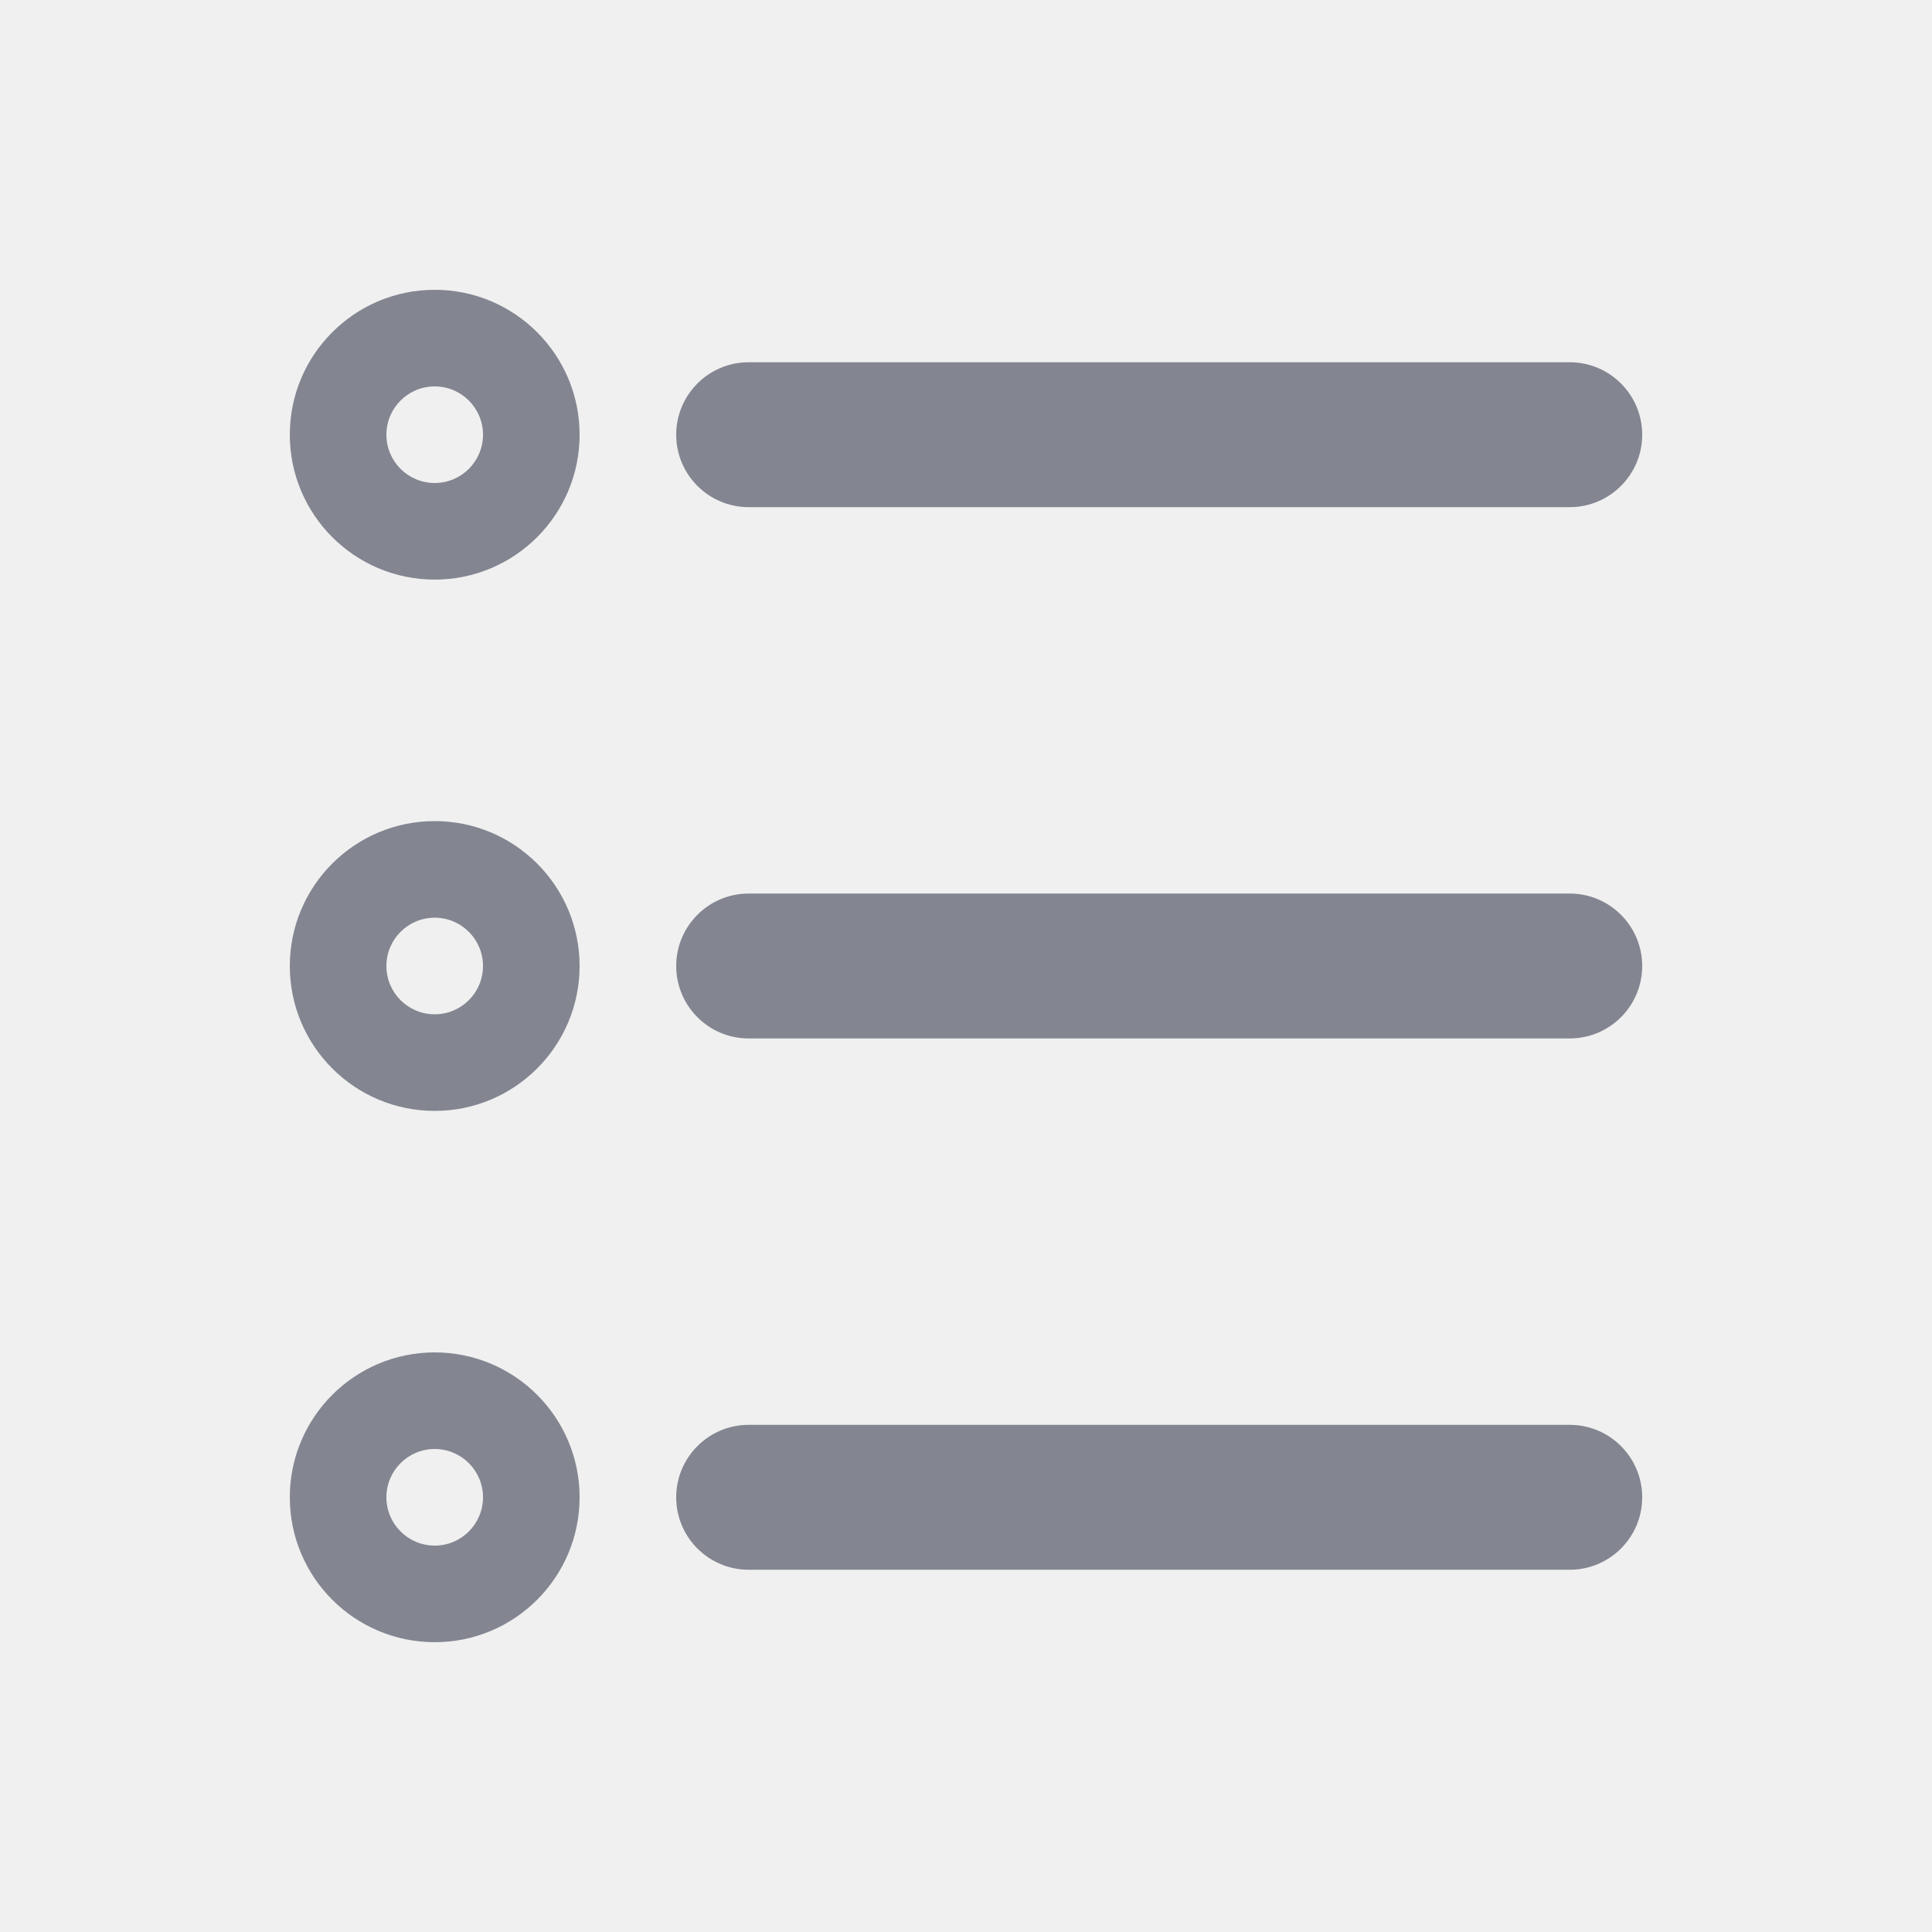
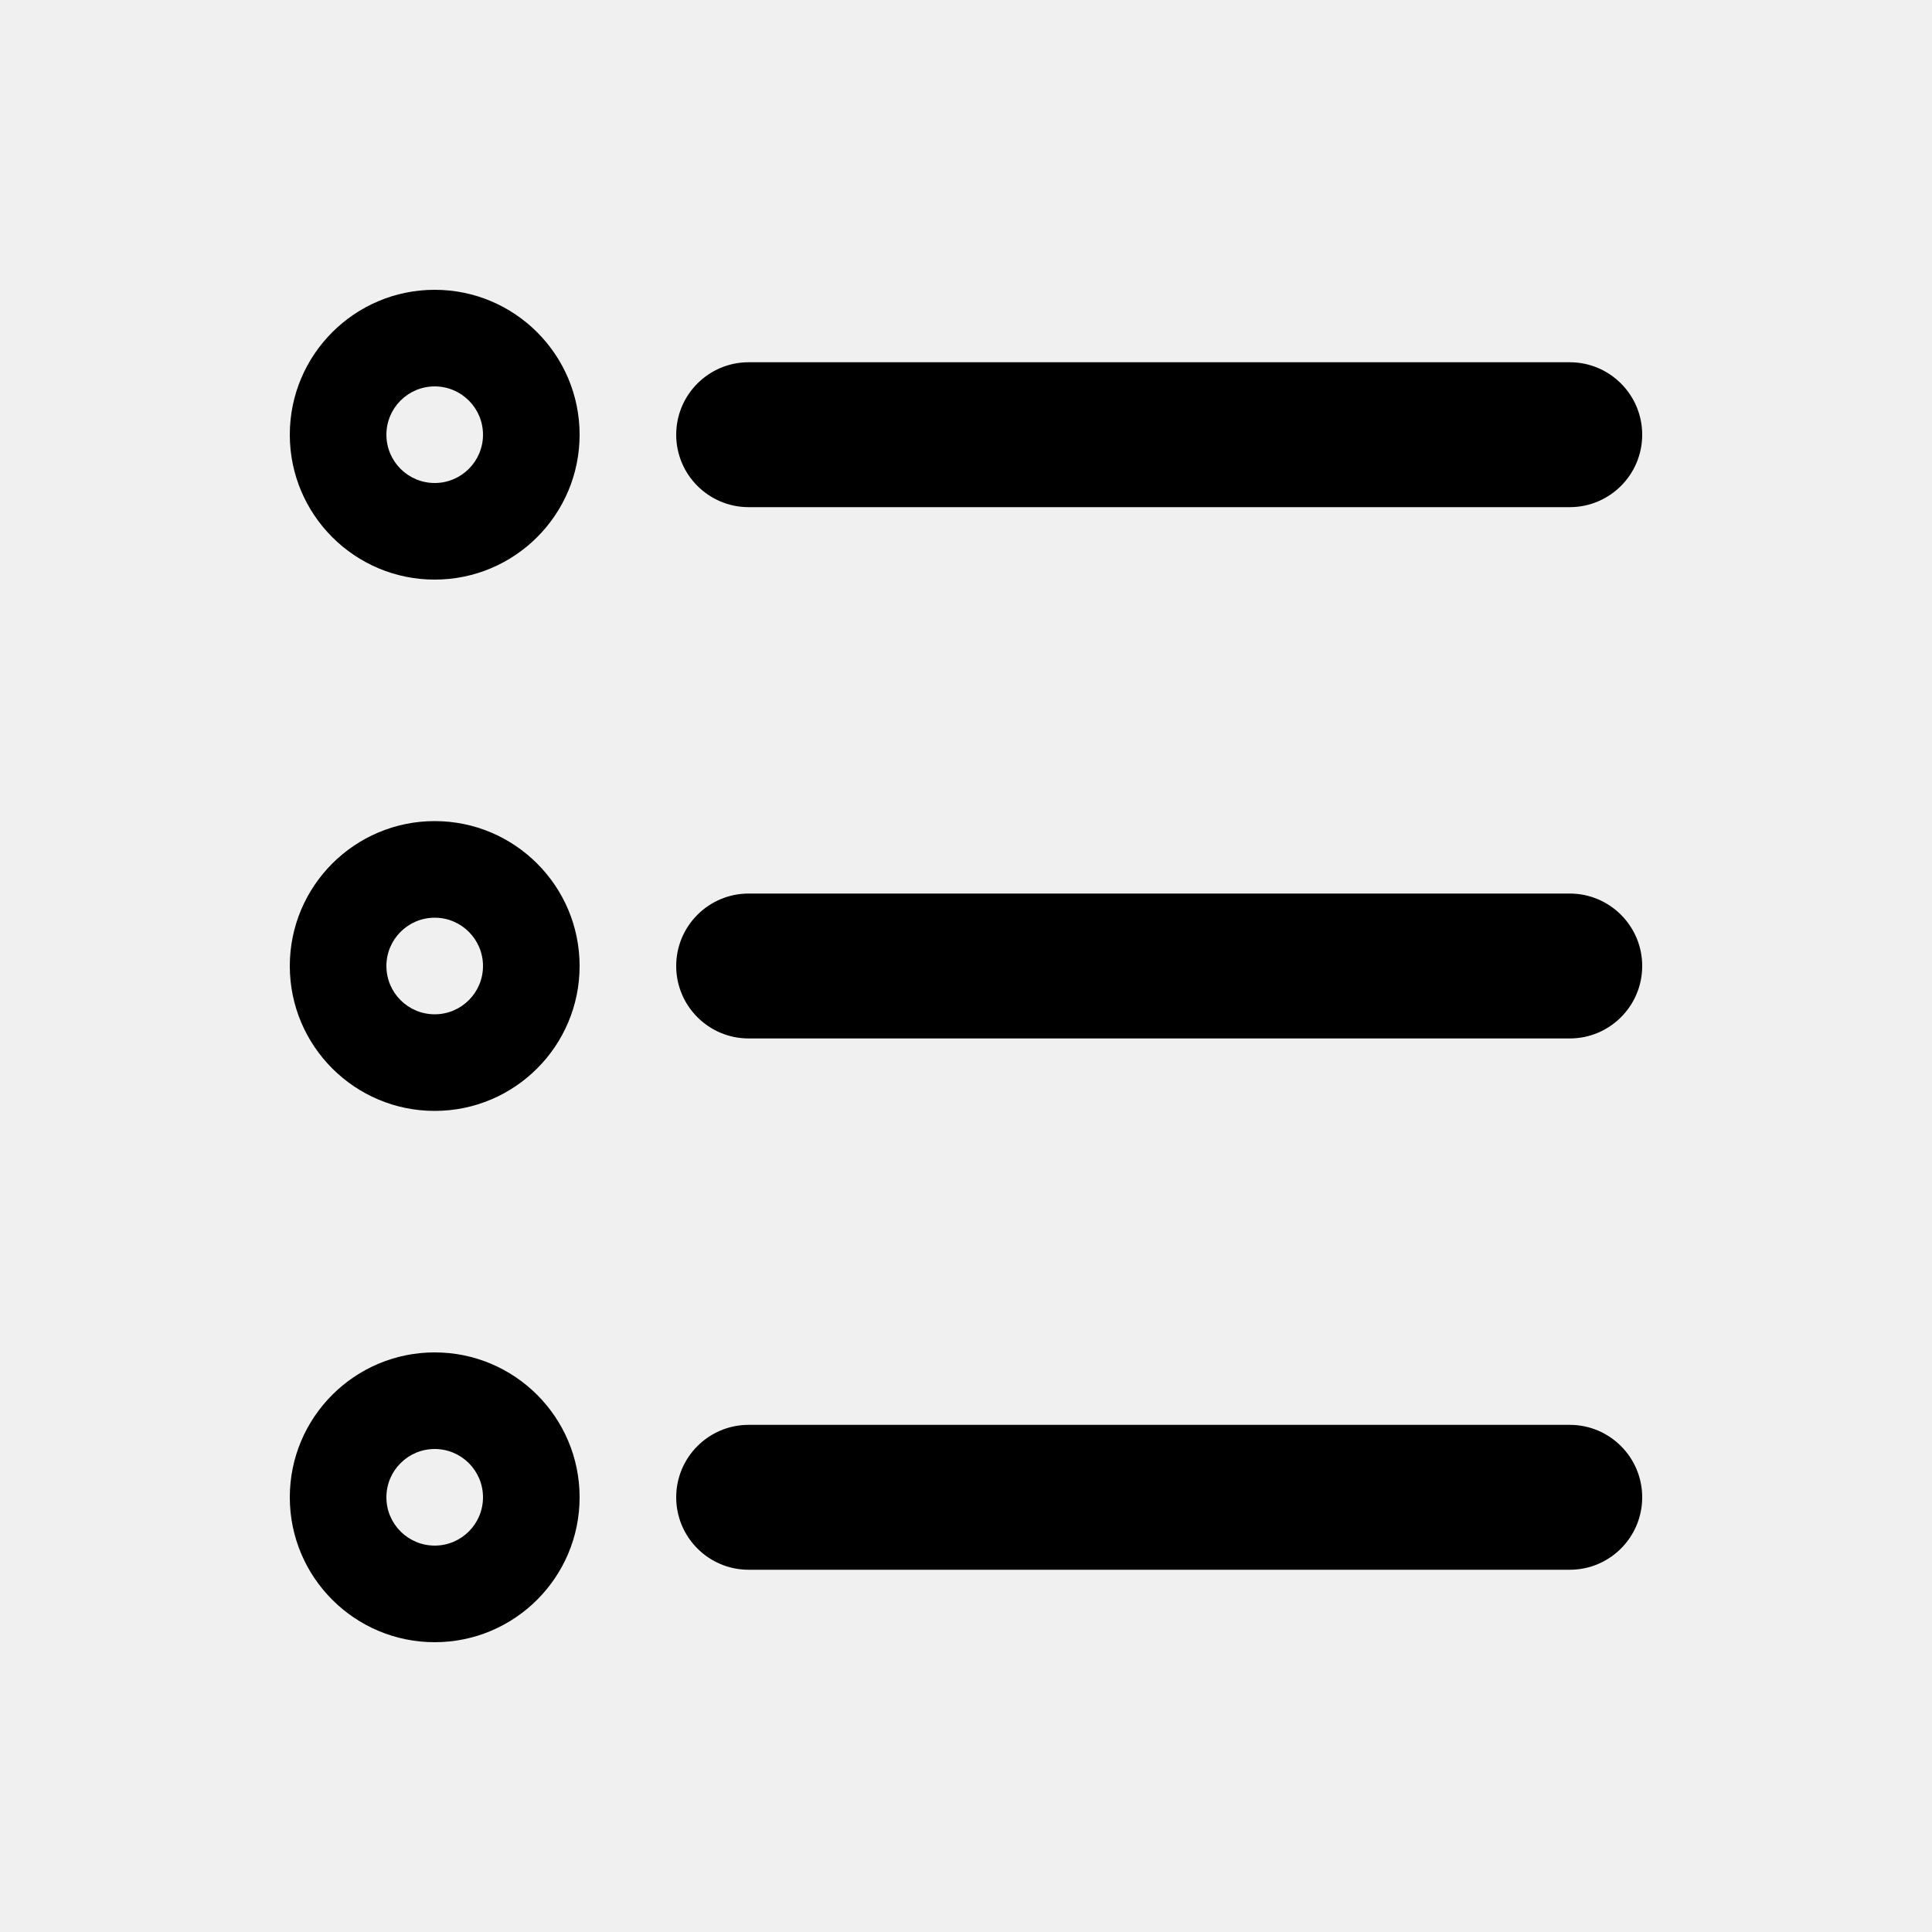
<svg xmlns="http://www.w3.org/2000/svg" width="20" height="20" viewBox="0 0 20 20" fill="none">
  <mask id="path-1-inside-1_2_789" fill="white">
    <path fill-rule="evenodd" clip-rule="evenodd" d="M6 4.5C6 5.328 5.328 6 4.5 6C3.672 6 3 5.328 3 4.5C3 3.672 3.672 3 4.5 3C5.328 3 6 3.672 6 4.5ZM7.75 3.75H16.25C16.664 3.75 17 4.086 17 4.5C17 4.914 16.664 5.25 16.25 5.25H7.75C7.336 5.25 7 4.914 7 4.5C7 4.086 7.336 3.75 7.75 3.75ZM4.5 11.5C5.328 11.5 6 10.828 6 10C6 9.172 5.328 8.5 4.5 8.5C3.672 8.5 3 9.172 3 10C3 10.828 3.672 11.5 4.5 11.5ZM7.75 9.25H16.25C16.664 9.25 17 9.586 17 10C17 10.414 16.664 10.75 16.25 10.75H7.75C7.336 10.75 7 10.414 7 10C7 9.586 7.336 9.25 7.75 9.25ZM4.5 17C5.328 17 6 16.328 6 15.5C6 14.672 5.328 14 4.5 14C3.672 14 3 14.672 3 15.5C3 16.328 3.672 17 4.5 17ZM7.75 14.75H16.25C16.664 14.75 17 15.086 17 15.5C17 15.914 16.664 16.25 16.25 16.25H7.75C7.336 16.25 7 15.914 7 15.5C7 15.086 7.336 14.75 7.75 14.75Z" />
  </mask>
-   <path d="M4.5 7C5.881 7 7 5.881 7 4.5H5C5 4.776 4.776 5 4.5 5V7ZM2 4.5C2 5.881 3.119 7 4.5 7V5C4.224 5 4 4.776 4 4.5H2ZM4.5 2C3.119 2 2 3.119 2 4.5H4C4 4.224 4.224 4 4.5 4V2ZM7 4.5C7 3.119 5.881 2 4.5 2V4C4.776 4 5 4.224 5 4.5H7ZM16.25 2.75H7.75V4.75H16.25V2.75ZM18 4.5C18 3.534 17.216 2.75 16.25 2.75V4.75C16.112 4.75 16 4.638 16 4.5H18ZM16.25 6.25C17.216 6.25 18 5.466 18 4.5H16C16 4.362 16.112 4.25 16.25 4.25V6.25ZM7.75 6.25H16.25V4.25H7.75V6.25ZM6 4.5C6 5.466 6.784 6.25 7.75 6.25V4.25C7.888 4.25 8 4.362 8 4.5H6ZM7.75 2.75C6.784 2.75 6 3.534 6 4.5H8C8 4.638 7.888 4.75 7.75 4.75V2.75ZM5 10C5 10.276 4.776 10.5 4.5 10.5V12.5C5.881 12.5 7 11.381 7 10H5ZM4.5 9.5C4.776 9.5 5 9.724 5 10H7C7 8.619 5.881 7.5 4.5 7.5V9.5ZM4 10C4 9.724 4.224 9.5 4.5 9.5V7.5C3.119 7.5 2 8.619 2 10H4ZM4.5 10.5C4.224 10.5 4 10.276 4 10H2C2 11.381 3.119 12.5 4.5 12.5V10.5ZM16.25 8.25H7.75V10.25H16.25V8.25ZM18 10C18 9.034 17.216 8.25 16.25 8.25V10.25C16.112 10.25 16 10.138 16 10H18ZM16.25 11.75C17.216 11.75 18 10.966 18 10H16C16 9.862 16.112 9.75 16.25 9.75V11.75ZM7.75 11.75H16.25V9.75H7.75V11.75ZM6 10C6 10.966 6.784 11.75 7.75 11.75V9.75C7.888 9.75 8 9.862 8 10H6ZM7.75 8.25C6.784 8.25 6 9.034 6 10H8C8 10.138 7.888 10.25 7.75 10.25V8.25ZM5 15.5C5 15.776 4.776 16 4.5 16V18C5.881 18 7 16.881 7 15.5H5ZM4.5 15C4.776 15 5 15.224 5 15.5H7C7 14.119 5.881 13 4.5 13V15ZM4 15.5C4 15.224 4.224 15 4.5 15V13C3.119 13 2 14.119 2 15.5H4ZM4.5 16C4.224 16 4 15.776 4 15.5H2C2 16.881 3.119 18 4.5 18V16ZM16.25 13.75H7.75V15.75H16.25V13.75ZM18 15.5C18 14.534 17.216 13.75 16.25 13.75V15.75C16.112 15.75 16 15.638 16 15.5H18ZM16.25 17.25C17.216 17.25 18 16.466 18 15.5H16C16 15.362 16.112 15.25 16.25 15.25V17.25ZM7.75 17.25H16.25V15.25H7.75V17.25ZM6 15.5C6 16.466 6.784 17.25 7.75 17.25V15.25C7.888 15.25 8 15.362 8 15.5H6ZM7.75 13.75C6.784 13.75 6 14.534 6 15.5H8C8 15.638 7.888 15.75 7.75 15.75V13.75Z" fill="#838691" mask="url(#path-1-inside-1_2_789)" />
+   <path d="M4.5 7C5.881 7 7 5.881 7 4.5H5C5 4.776 4.776 5 4.5 5V7ZM2 4.5C2 5.881 3.119 7 4.5 7V5C4.224 5 4 4.776 4 4.5H2ZM4.5 2C3.119 2 2 3.119 2 4.5H4C4 4.224 4.224 4 4.5 4V2ZM7 4.5C7 3.119 5.881 2 4.5 2V4C4.776 4 5 4.224 5 4.5H7ZM16.25 2.75H7.75V4.75H16.25V2.75ZM18 4.5C18 3.534 17.216 2.75 16.25 2.75V4.75C16.112 4.75 16 4.638 16 4.5H18ZM16.25 6.25C17.216 6.25 18 5.466 18 4.5H16C16 4.362 16.112 4.25 16.25 4.25V6.25ZM7.75 6.25H16.25V4.25H7.75V6.25ZM6 4.5C6 5.466 6.784 6.25 7.75 6.25V4.25C7.888 4.25 8 4.362 8 4.5H6ZM7.75 2.75C6.784 2.75 6 3.534 6 4.5H8C8 4.638 7.888 4.75 7.75 4.75V2.75ZM5 10C5 10.276 4.776 10.5 4.5 10.5V12.5C5.881 12.5 7 11.381 7 10H5ZM4.5 9.5C4.776 9.5 5 9.724 5 10H7C7 8.619 5.881 7.5 4.5 7.5V9.5ZM4 10C4 9.724 4.224 9.5 4.5 9.5V7.5C3.119 7.5 2 8.619 2 10H4ZM4.5 10.5C4.224 10.5 4 10.276 4 10H2C2 11.381 3.119 12.5 4.5 12.5V10.5ZM16.25 8.25H7.75V10.25H16.25V8.25ZM18 10C18 9.034 17.216 8.25 16.25 8.25V10.25C16.112 10.25 16 10.138 16 10H18ZM16.25 11.75C17.216 11.75 18 10.966 18 10H16C16 9.862 16.112 9.75 16.25 9.75V11.75ZM7.75 11.75H16.25V9.75H7.75V11.75ZM6 10C6 10.966 6.784 11.75 7.75 11.75V9.75C7.888 9.75 8 9.862 8 10H6ZM7.75 8.25C6.784 8.25 6 9.034 6 10H8C8 10.138 7.888 10.25 7.75 10.25V8.25ZM5 15.5C5 15.776 4.776 16 4.5 16V18C5.881 18 7 16.881 7 15.5H5ZM4.5 15C4.776 15 5 15.224 5 15.5H7C7 14.119 5.881 13 4.5 13V15ZM4 15.5C4 15.224 4.224 15 4.5 15V13C3.119 13 2 14.119 2 15.5H4ZM4.5 16C4.224 16 4 15.776 4 15.5H2C2 16.881 3.119 18 4.5 18V16ZM16.25 13.75H7.75V15.75H16.25V13.75ZM18 15.5C18 14.534 17.216 13.75 16.25 13.75V15.75C16.112 15.75 16 15.638 16 15.5H18ZM16.25 17.25C17.216 17.25 18 16.466 18 15.5H16C16 15.362 16.112 15.25 16.25 15.25V17.25ZM7.75 17.25H16.25V15.25H7.75V17.25ZM6 15.5C6 16.466 6.784 17.25 7.75 17.25V15.25C7.888 15.25 8 15.362 8 15.5H6ZM7.75 13.75C6.784 13.75 6 14.534 6 15.5H8C8 15.638 7.888 15.75 7.75 15.75V13.75Z" fill="currentColor" mask="url(#path-1-inside-1_2_789)" />
</svg>
